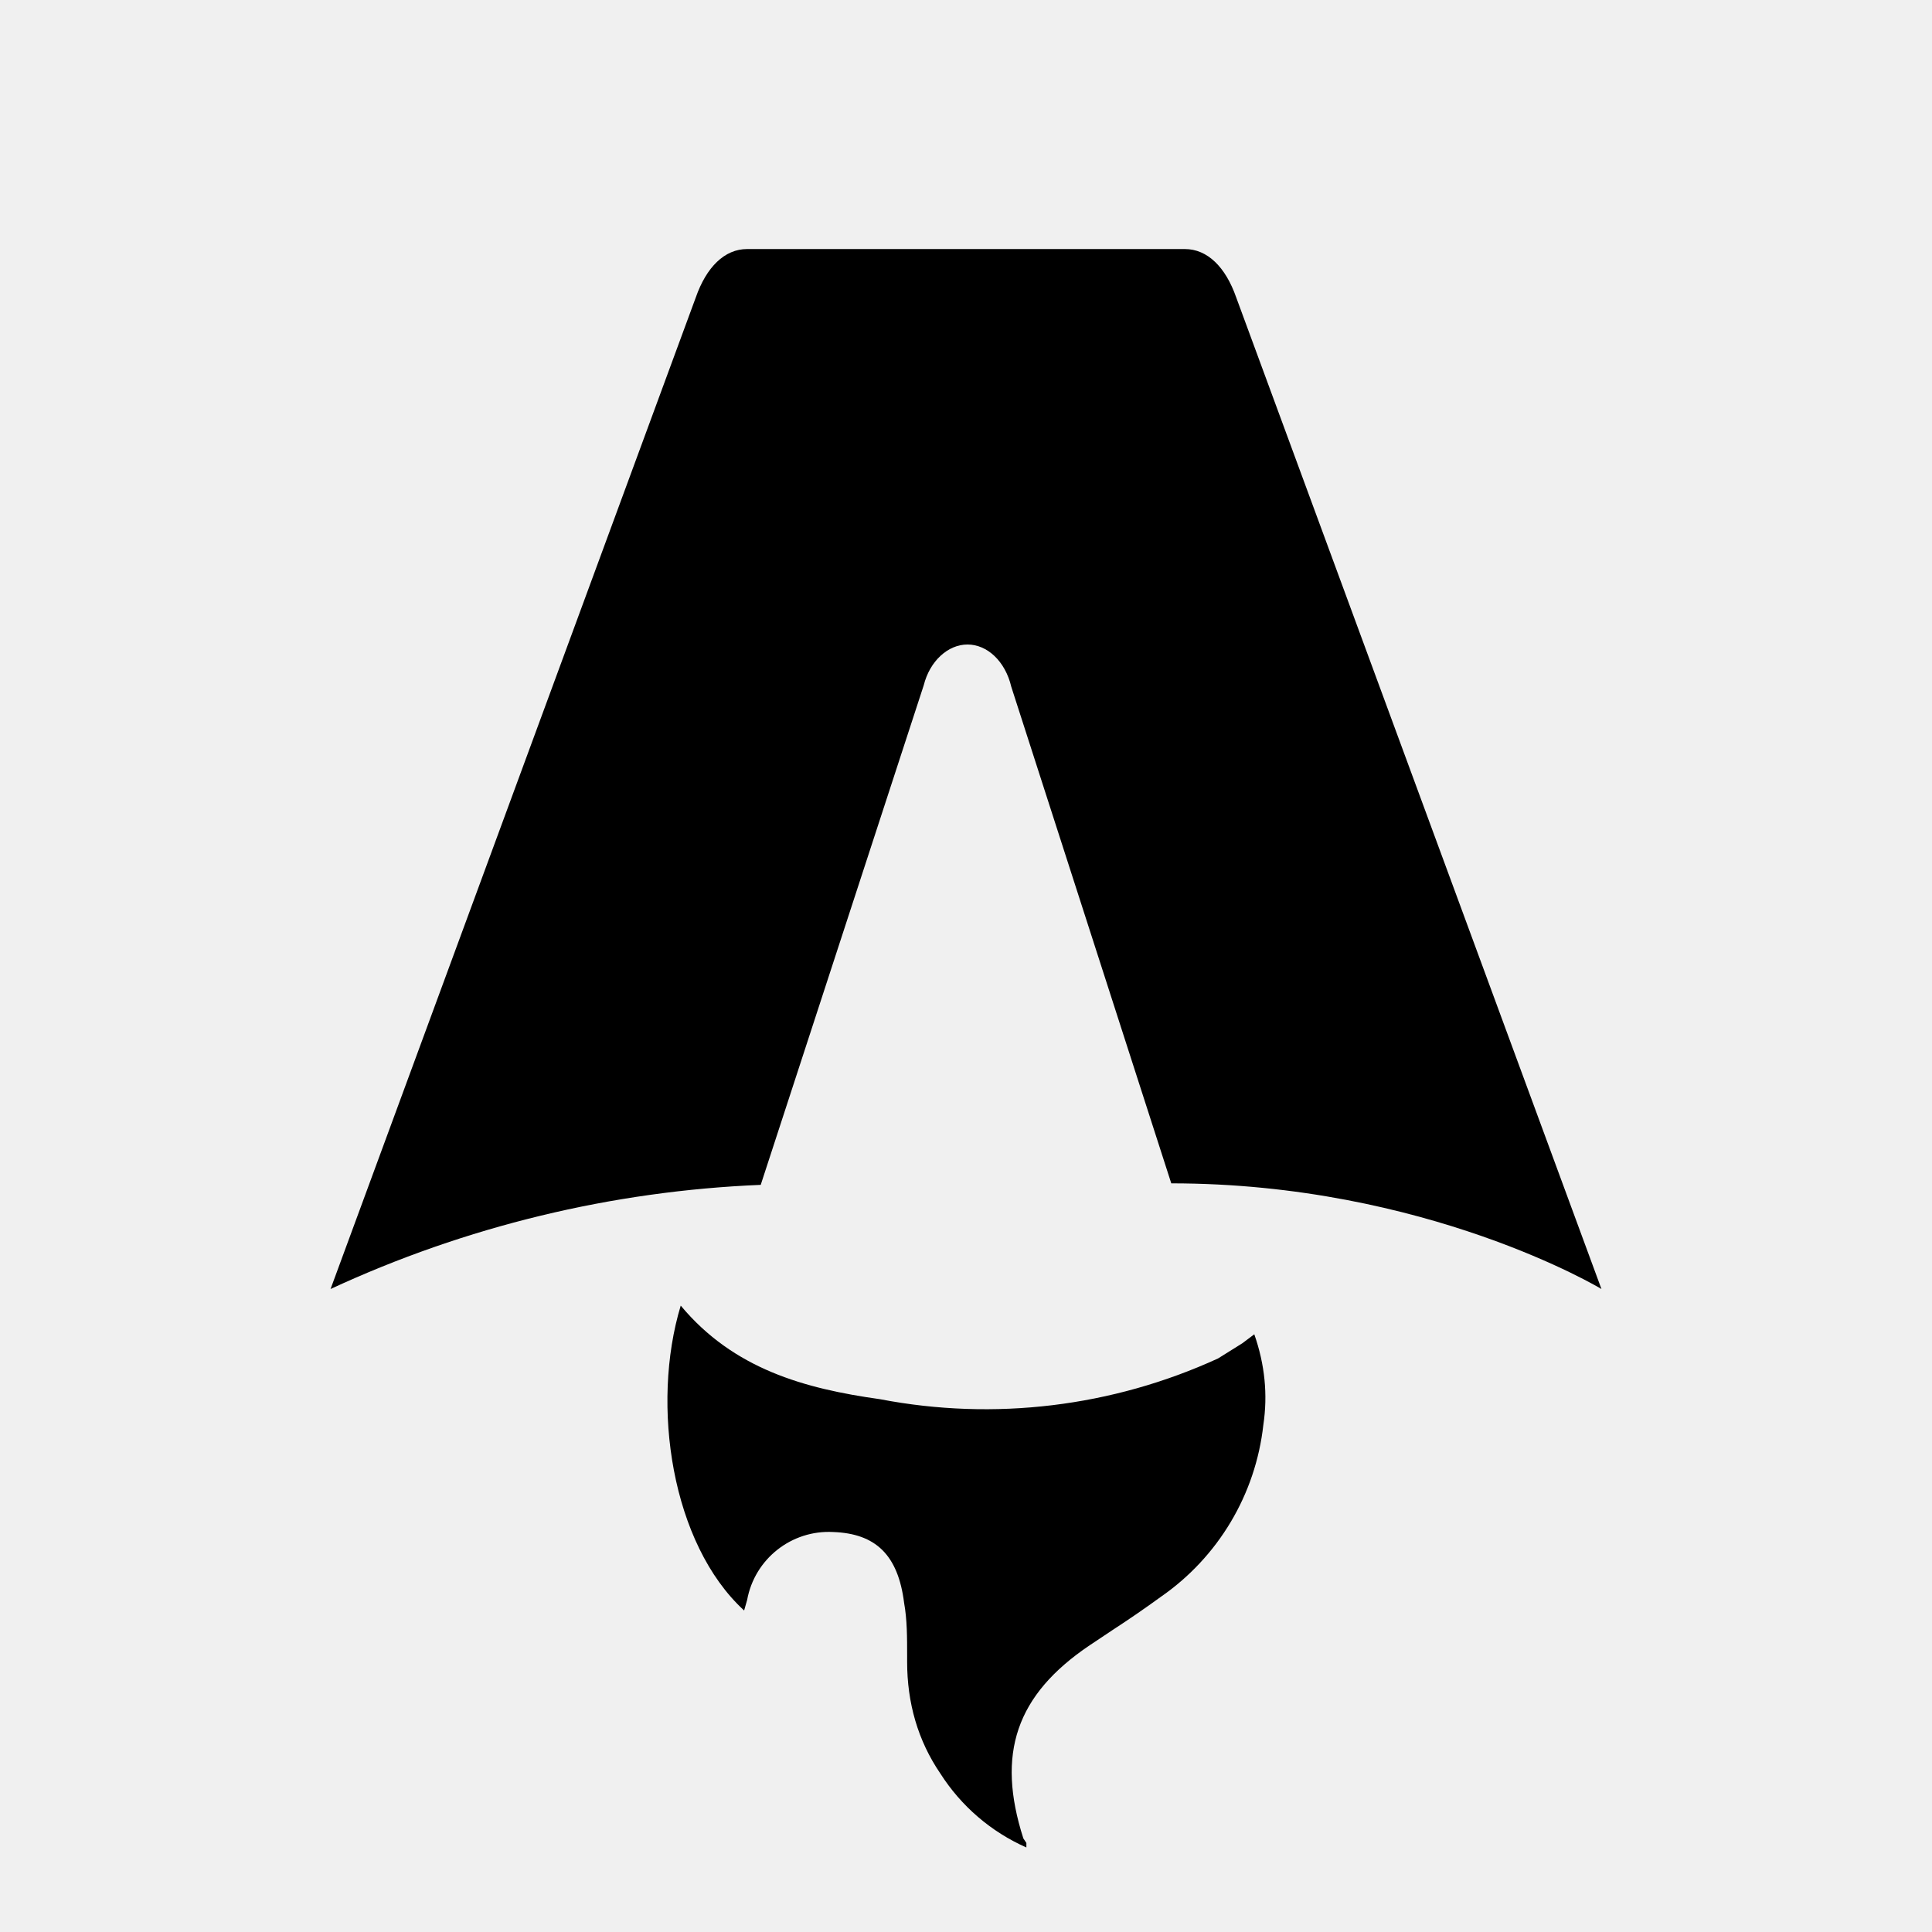
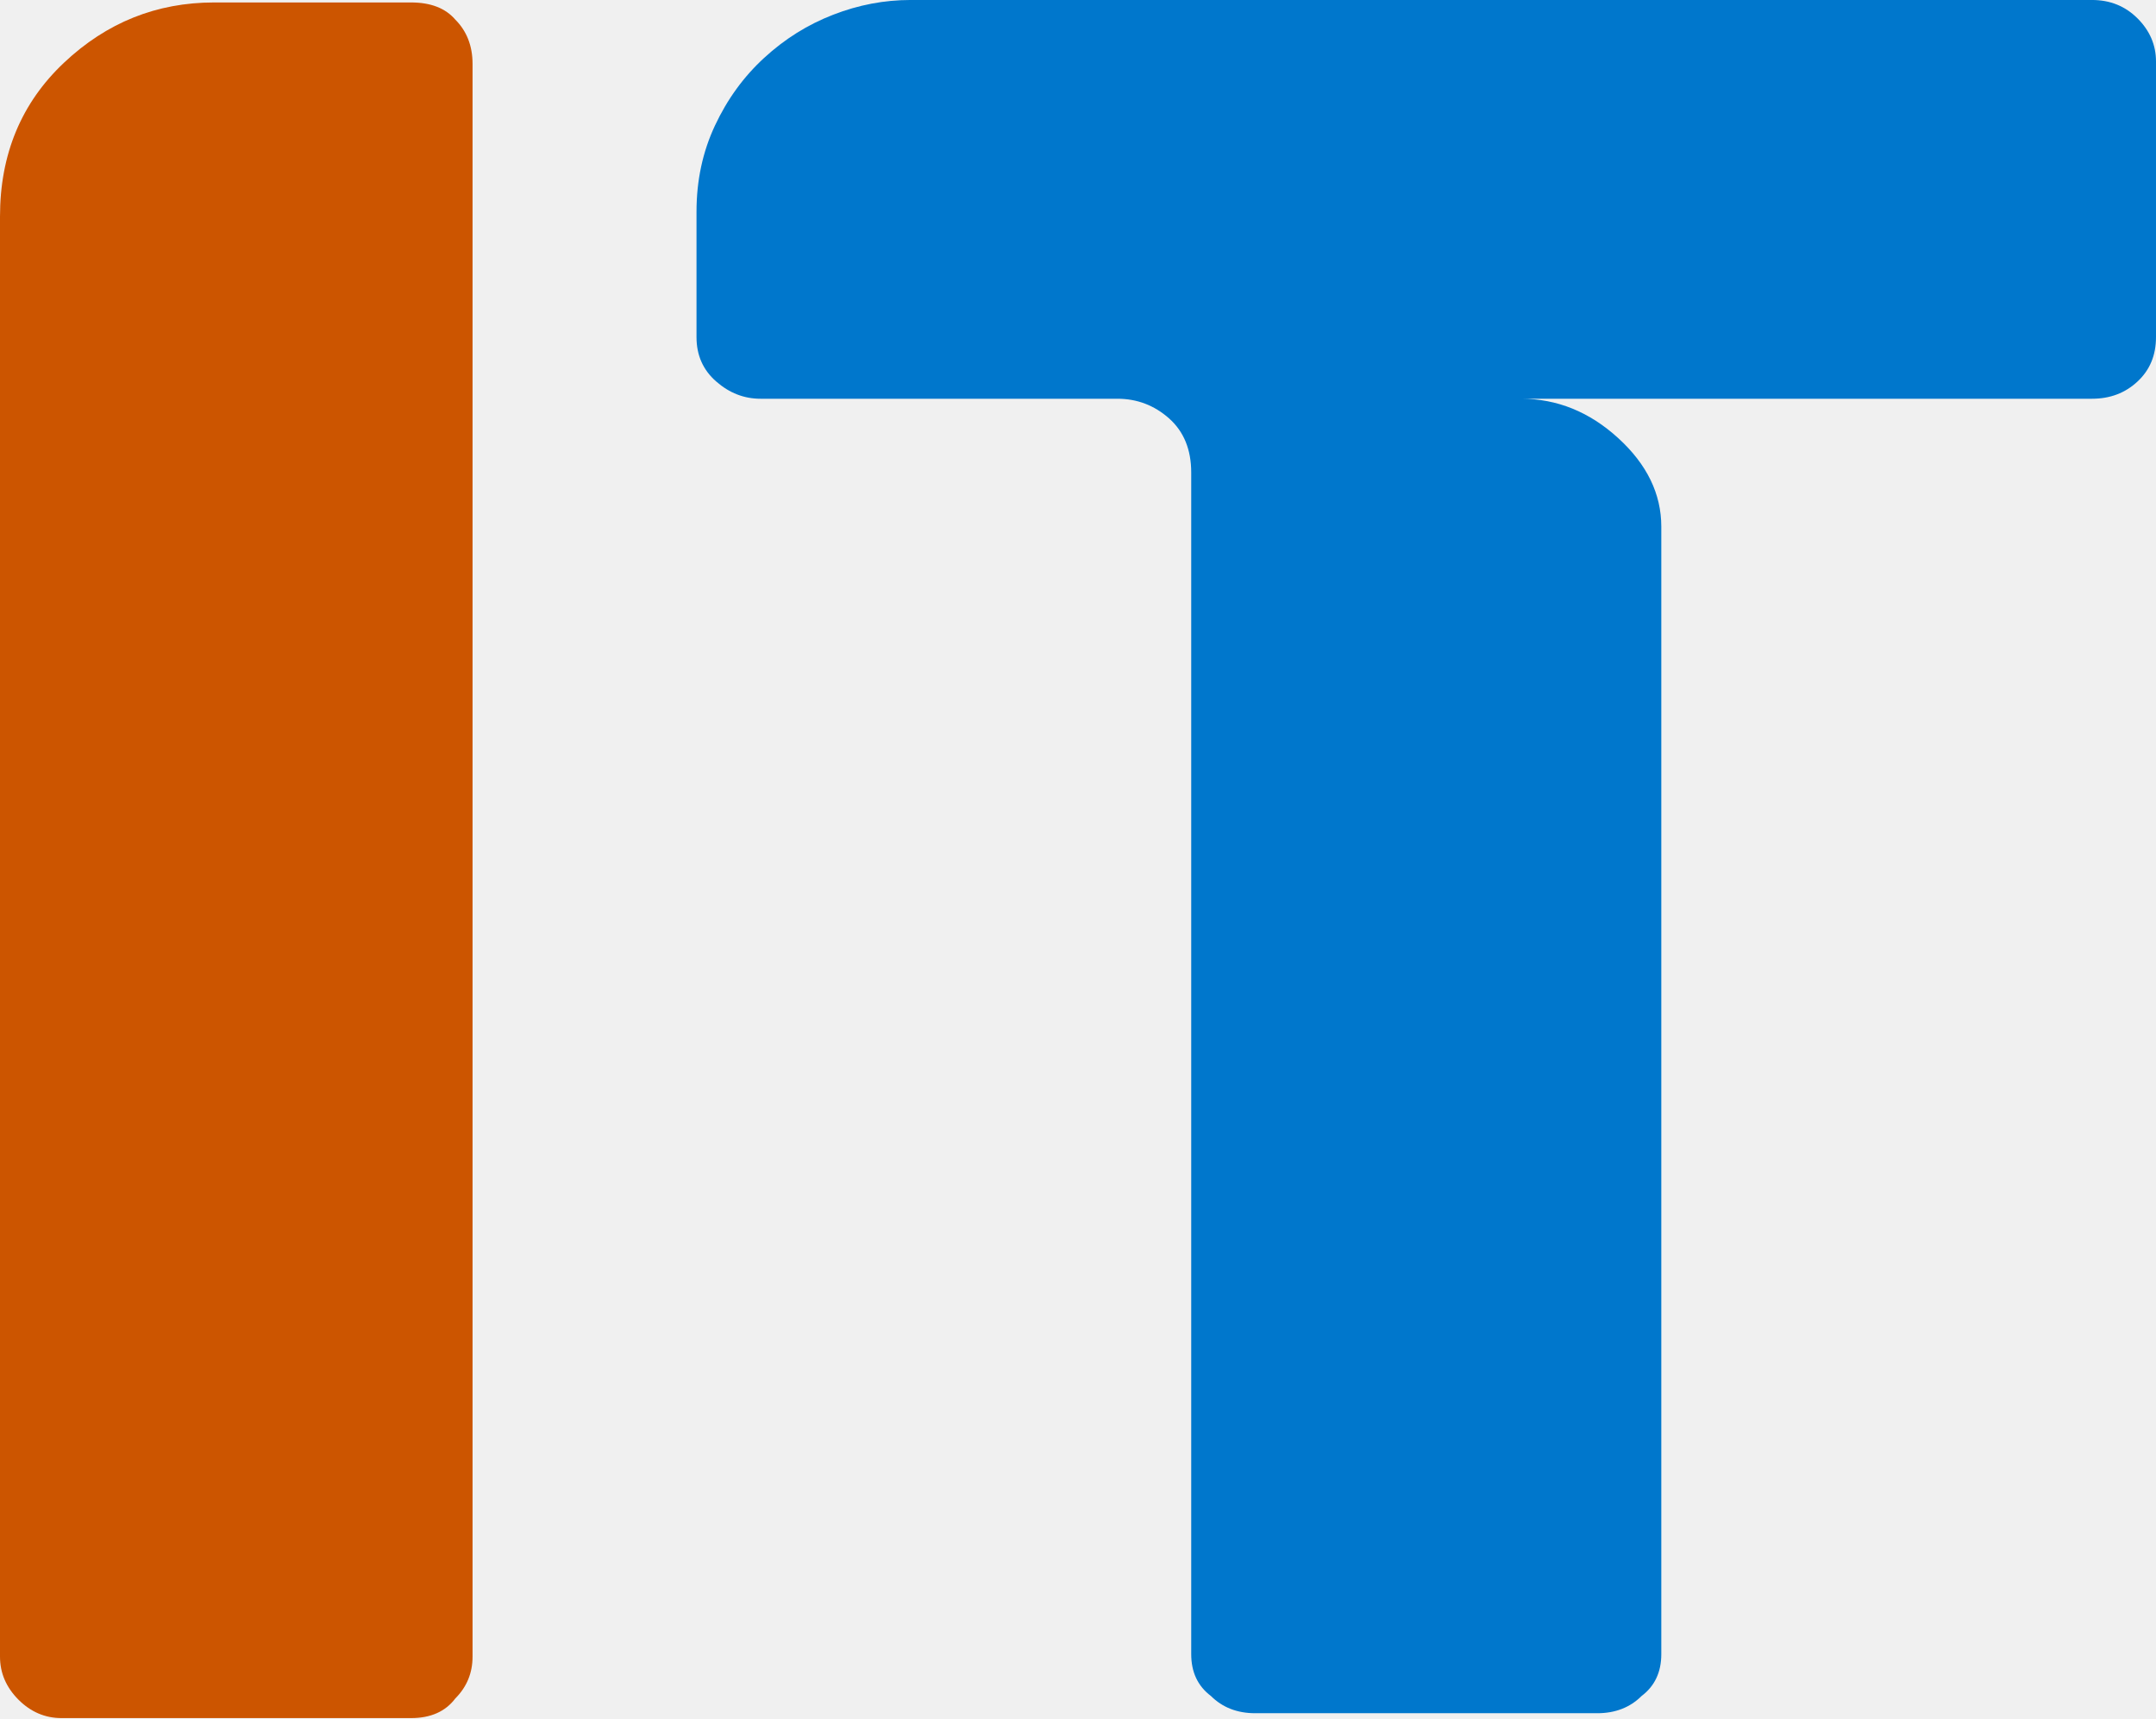
- <svg xmlns="http://www.w3.org/2000/svg" fill="none" viewBox="0 0 128 128">
-   <path d="M50.4 78.5a75.1 75.1 0 0 0-28.5 6.9l24.2-65.7c.7-2 1.9-3.2 3.4-3.2h29c1.5 0 2.7 1.2 3.4 3.2l24.2 65.7s-11.6-7-28.5-7L67 45.5c-.4-1.7-1.6-2.8-2.9-2.8-1.3 0-2.5 1.1-2.9 2.7L50.4 78.5Zm-1.1 28.2Zm-4.2-20.2c-2 6.6-.6 15.8 4.2 20.2a17.5 17.5 0 0 1 .2-.7 5.5 5.5 0 0 1 5.7-4.5c2.8.1 4.3 1.5 4.7 4.7.2 1.1.2 2.3.2 3.5v.4c0 2.7.7 5.2 2.2 7.4a13 13 0 0 0 5.7 4.9v-.3l-.2-.3c-1.8-5.6-.5-9.5 4.4-12.8l1.5-1a73 73 0 0 0 3.2-2.2 16 16 0 0 0 6.8-11.4c.3-2 .1-4-.6-6l-.8.6-1.6 1a37 37 0 0 1-22.4 2.7c-5-.7-9.7-2-13.2-6.2Z" />
-   <style>
-         path { fill: #000; }
-         @media (prefers-color-scheme: dark) {
-             path { fill: #FFF; }
-         }
-     </style>
+ <svg xmlns="http://www.w3.org/2000/svg" xml:space="preserve" style="fill-rule:evenodd;clip-rule:evenodd;stroke-linejoin:round;stroke-miterlimit:2" viewBox="0 0 2925 2331">
+   <path d="M99.083 2331.96V2145.8c0-8.06 2.758-14.69 8.274-19.89 5.516-5.2 11.986-7.79 19.411-7.79h25.457c2.546 0 4.455.74 5.728 2.22 1.485 1.49 2.228 3.4 2.228 5.73v205.89c0 2.12-.743 3.92-2.228 5.41-1.273 1.69-3.182 2.54-5.728 2.54h-45.186c-2.122 0-3.978-.79-5.569-2.38-1.591-1.6-2.387-3.45-2.387-5.57Z" style="fill:#c50;fill-rule:nonzero" transform="translate(-1039.68 -22222.1) scale(10.493)" />
+   <path d="M369.567 2117.8c2.333 0 4.295.79 5.887 2.38 1.591 1.59 2.386 3.45 2.386 5.57v35.64c0 2.34-.795 4.25-2.386 5.73-1.592 1.49-3.554 2.23-5.887 2.23h-73.826c4.667 0 8.857 1.7 12.569 5.09 3.713 3.39 5.569 7.21 5.569 11.45v145.75c0 2.33-.849 4.13-2.546 5.41-1.485 1.48-3.394 2.23-5.728 2.23h-44.232c-2.333 0-4.243-.75-5.728-2.23-1.697-1.28-2.545-3.08-2.545-5.41v-152.75c0-2.97-.955-5.3-2.864-7-1.91-1.69-4.137-2.54-6.683-2.54h-46.141c-2.122 0-4.031-.74-5.728-2.23-1.697-1.48-2.546-3.39-2.546-5.73v-16.23c0-4.03.796-7.74 2.387-11.13 1.591-3.4 3.712-6.32 6.364-8.75 2.652-2.44 5.622-4.3 8.91-5.57 3.288-1.28 6.63-1.91 10.024-1.91h152.744Z" style="fill:#07c;fill-rule:nonzero" transform="translate(-1039.68 -22222.1) scale(10.493)" />
</svg>
